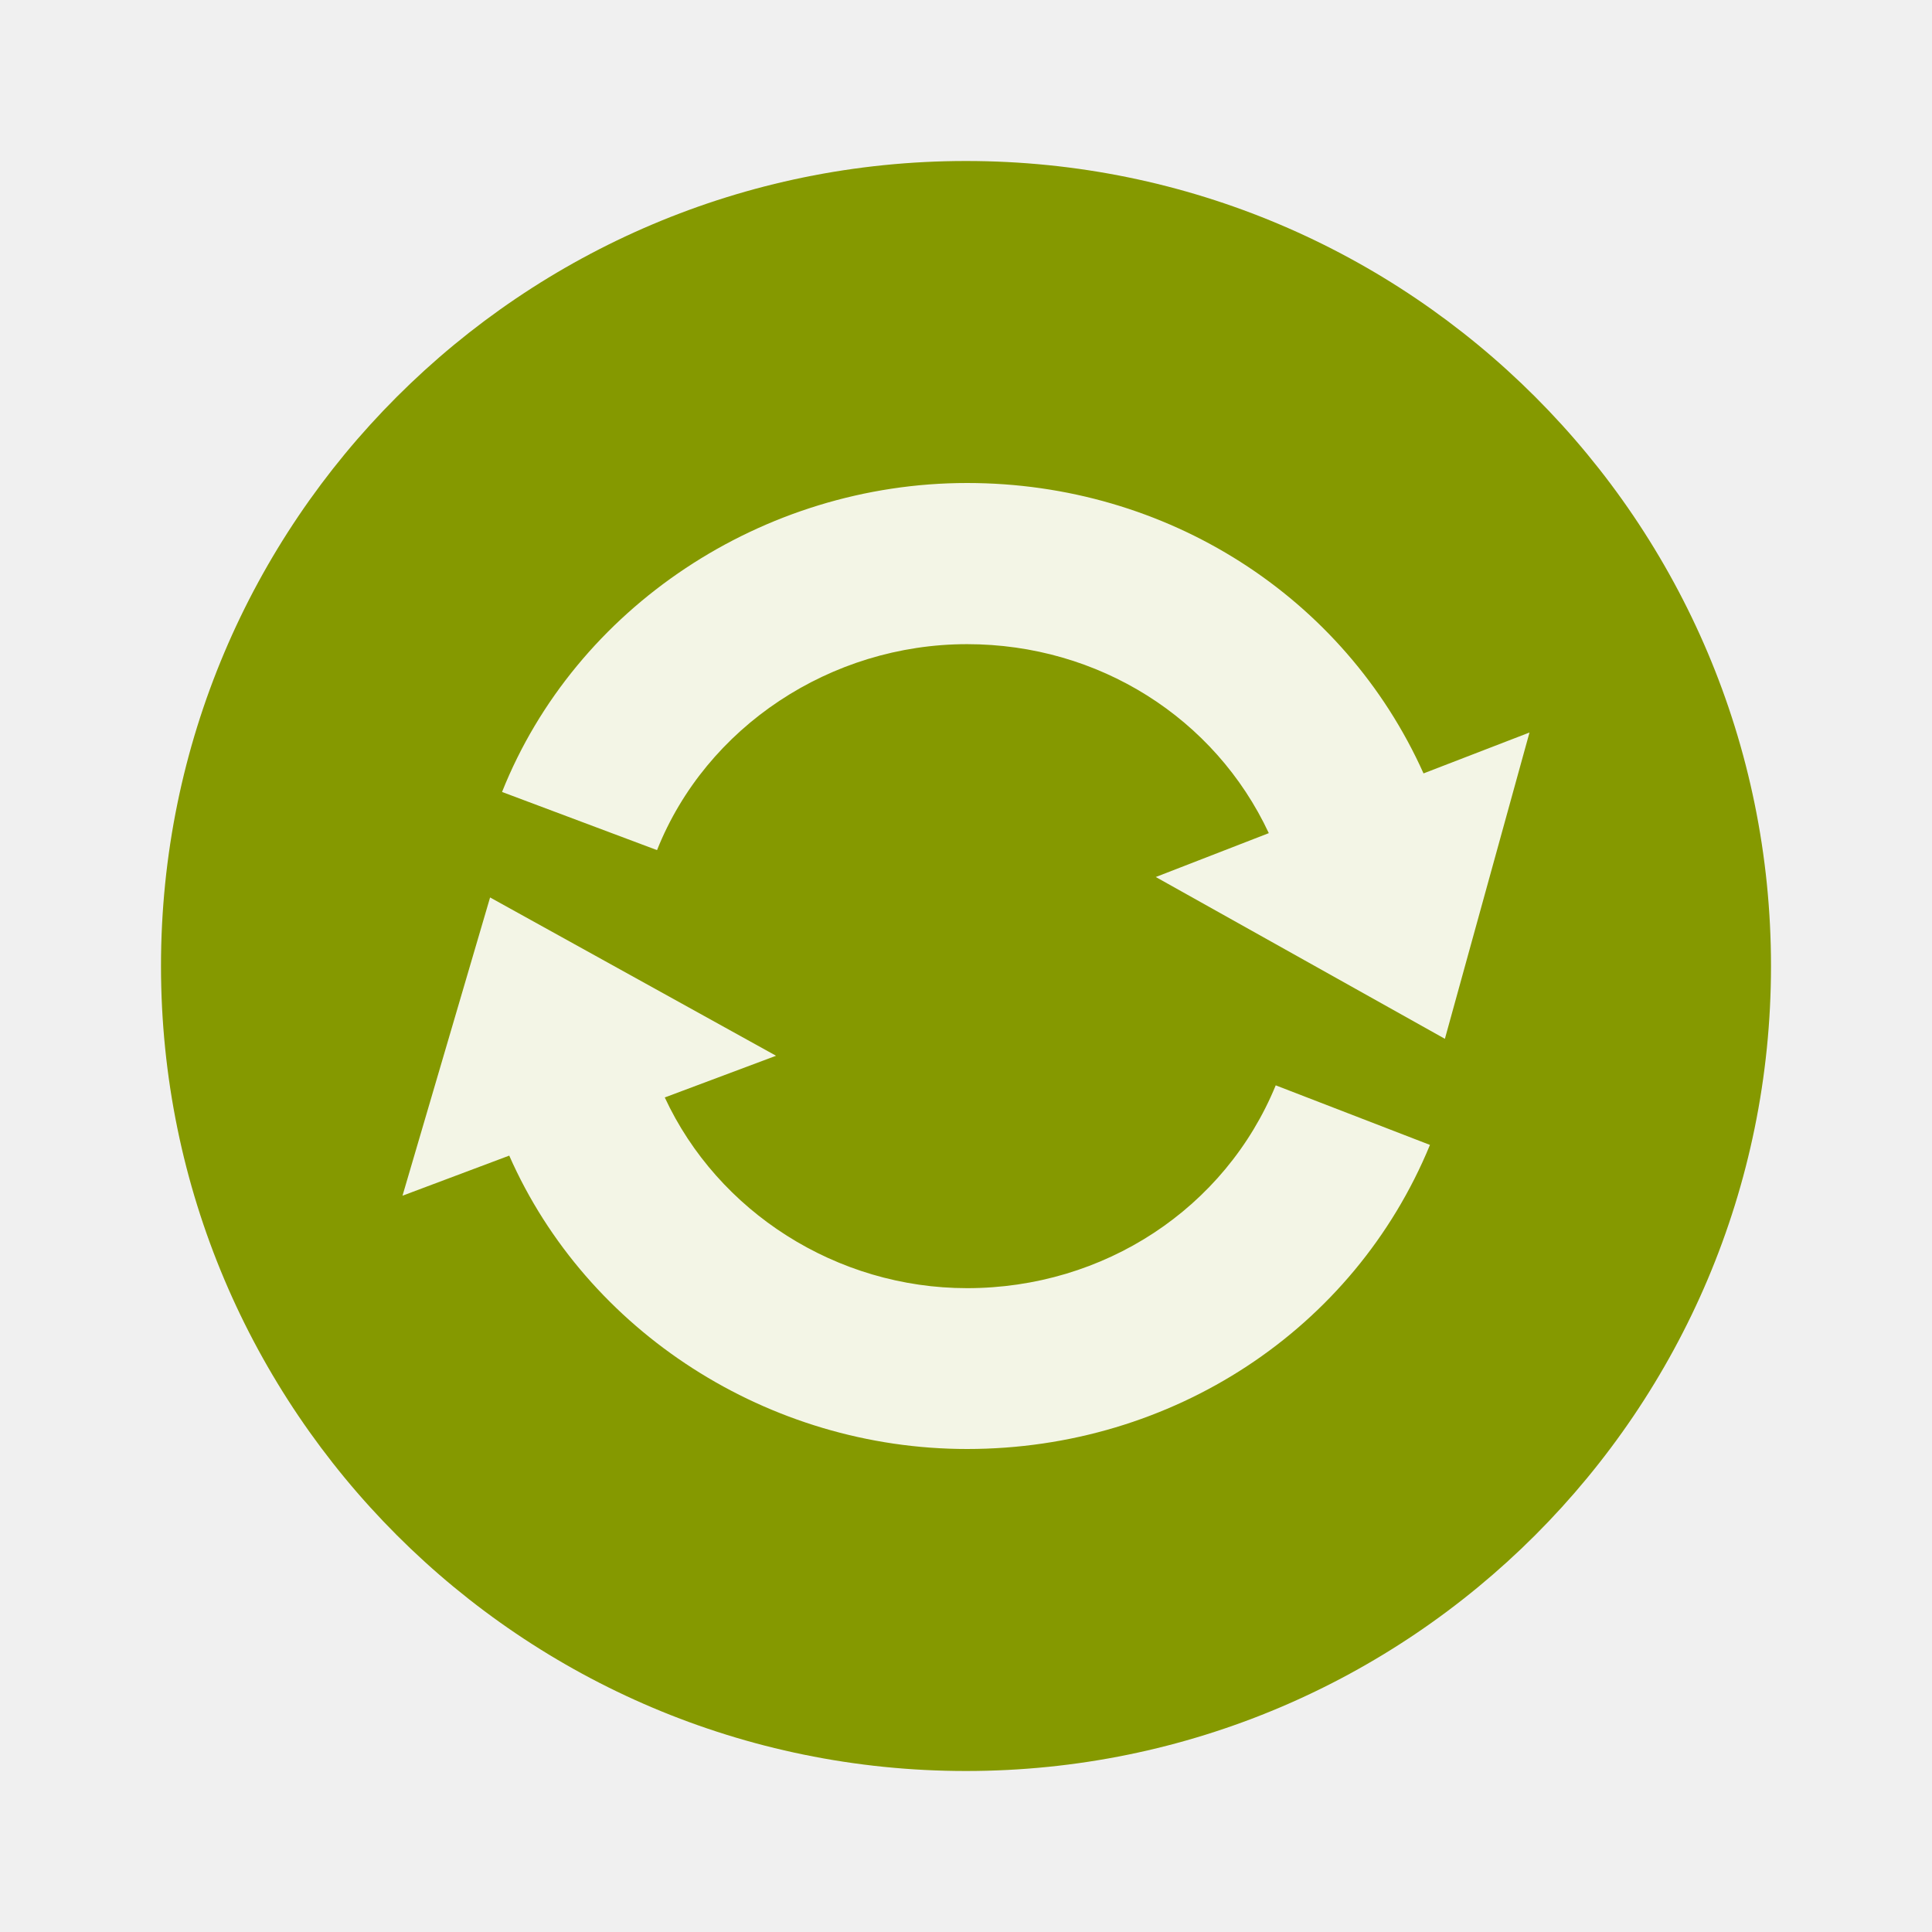
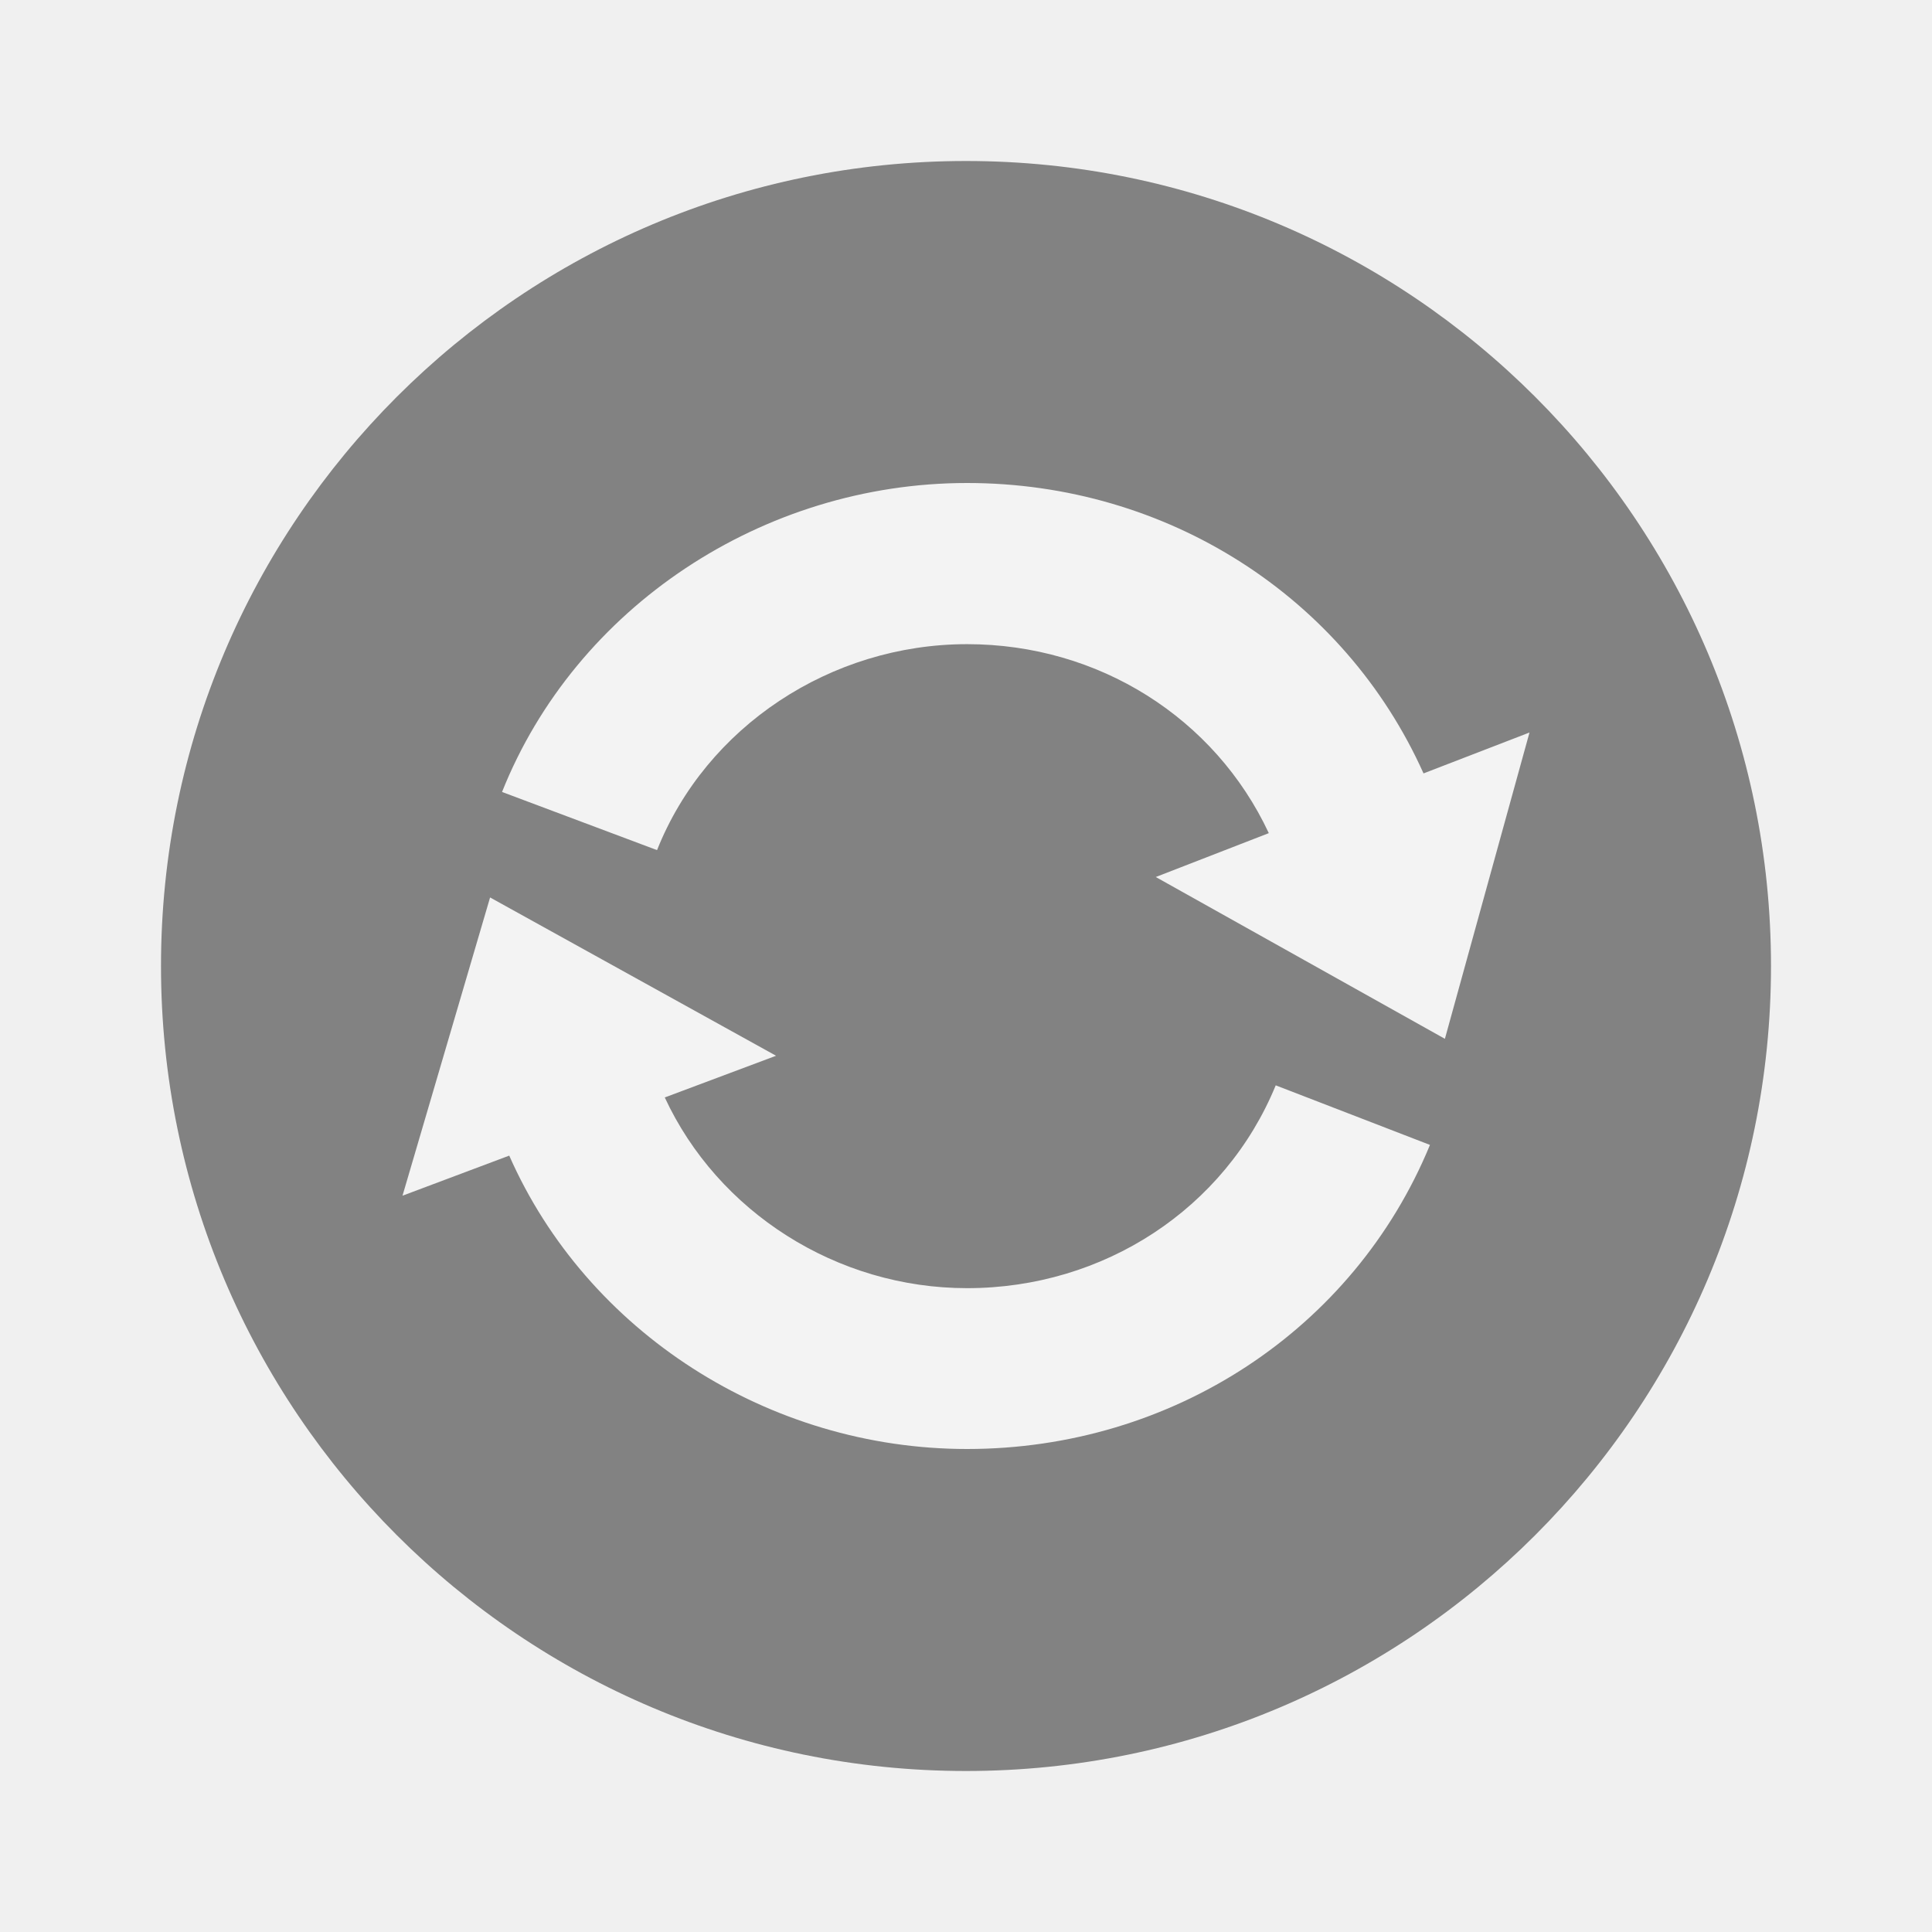
- <svg xmlns="http://www.w3.org/2000/svg" width="48" height="48" viewBox="0 0 48 48">
-   <path style="fill:#859900;fill-rule:evenodd" d="M 44 24 C 44 35.043 35.043 44 24 44 C 12.957 44 4 35.043 4 24 C 4 12.957 12.957 4 24 4 C 35.043 4 44 12.957 44 24 Z " />
-   <g style="fill:#fff;fill-opacity:.902">
-     <path d="M 35.367 19.215 C 33.398 14.824 28.992 12 24.027 12 C 18.949 12 14.301 15.09 12.473 19.676 L 16.324 21.121 C 17.543 18.055 20.641 16.004 24.027 16.004 C 27.293 16.004 30.184 17.836 31.523 20.699 L 28.715 21.789 L 35.898 25.809 L 38 18.199 Z " />
-     <path d="M 24.027 32.004 C 20.785 32.004 17.836 30.109 16.516 27.266 L 19.281 26.23 L 12.176 22.297 L 10 29.707 L 12.652 28.711 C 14.582 33.09 19.094 36 24.027 36 C 29.125 36 33.637 33.035 35.527 28.445 L 31.695 26.965 C 30.438 30.027 27.426 32.004 24.027 32.004 Z " />
+ <svg xmlns="http://www.w3.org/2000/svg" version="1.1" viewBox="0 0 48 48">
+   <path fill-rule="evenodd" fill="#828282" d="m44 24c0 11.043-8.957 20-20 20s-20-8.957-20-20 8.957-20 20-20 20 8.957 20 20z" />
+   <g fill="#ffffff" fill-opacity=".902">
+     <path d="m35.367 19.215c-1.969-4.391-6.375-7.215-11.34-7.215-5.078 0-9.726 3.09-11.554 7.676l3.851 1.445c1.219-3.066 4.317-5.117 7.703-5.117 3.266 0 6.157 1.832 7.496 4.695l-2.808 1.09 7.183 4.02 2.102-7.61z" />
+     <path d="m24.027 32.004c-3.242 0-6.191-1.895-7.511-4.738l2.765-1.036-7.105-3.933-2.176 7.41 2.652-0.996c1.93 4.379 6.442 7.289 11.375 7.289 5.098 0 9.61-2.965 11.5-7.555l-3.832-1.48c-1.257 3.062-4.269 5.039-7.668 5.039z" />
  </g>
</svg>
